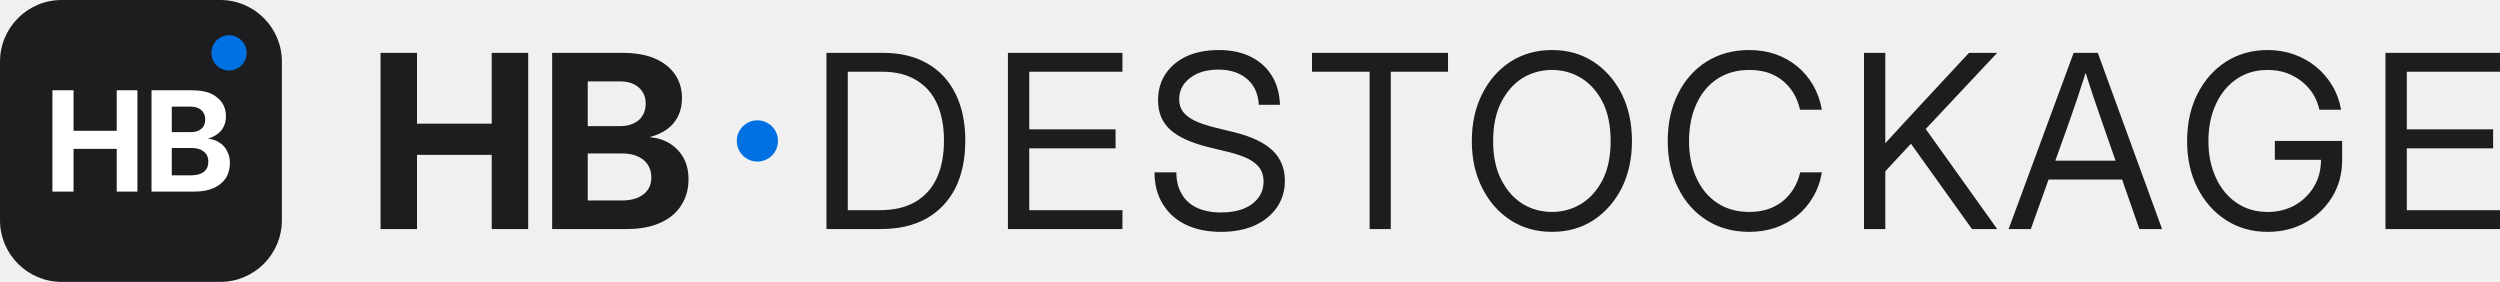
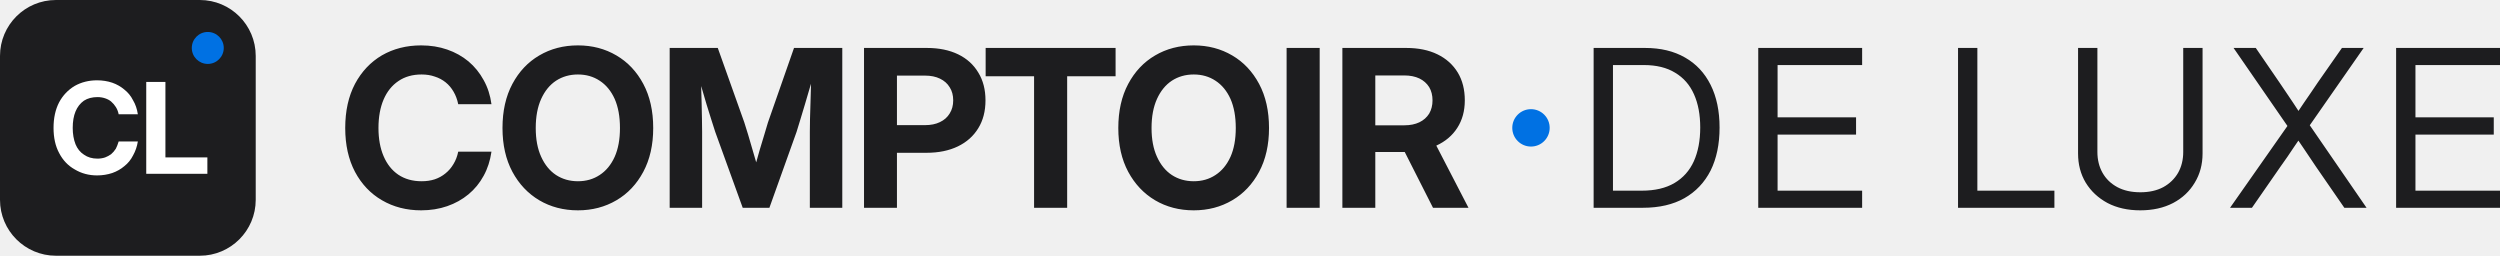
- <svg xmlns="http://www.w3.org/2000/svg" viewBox="0 0 1419 160" role="img" aria-label="HB Destockage">
+ <svg xmlns="http://www.w3.org/2000/svg" viewBox="0 0 1564.2 160" role="img" aria-label="Comptoir de Luxe">
  <g transform="scale(2.5)">
    <rect width="64" height="64" rx="14" fill="#1d1d1f" />
-     <path fill="#ffffff" transform="translate(10.2 43.5)" d="M1.7 0V-23H6.5V-13.8H16.3V-23H21V0H16.3V-9.7H6.5V0ZM24.2 0V-23H33.4Q35.9 -23 37.6 -22.3Q39.3 -21.5 40.2 -20.2Q41.1 -18.9 41.1 -17.1Q41.1 -15.8 40.6 -14.8Q40.1 -13.7 39.2 -13.1Q38.3 -12.4 37 -12V-12Q38.4 -11.9 39.5 -11.2Q40.7 -10.5 41.3 -9.3Q42 -8.1 42 -6.5Q42 -4.6 41.1 -3.1Q40.1 -1.6 38.3 -.8Q36.5 0 33.9 0ZM28.8 -3.7H33.2Q35.1 -3.7 36.1 -4.5Q37.1 -5.3 37.1 -6.8Q37.1 -7.7 36.7 -8.4Q36.2 -9.1 35.4 -9.5Q34.5 -9.9 33.3 -9.9H28.8ZM28.8 -13.5H33Q34.1 -13.5 34.8 -13.8Q35.6 -14.2 36 -14.8Q36.4 -15.5 36.4 -16.4Q36.4 -17.7 35.5 -18.5Q34.6 -19.3 33 -19.3H28.8Z" />
+     <path fill="#ffffff" transform="translate(12.4 43.5)" d="M11.9 .4Q8.8 .4 6.3 -1.1Q3.8 -2.5 2.4 -5.2Q1 -7.8 1 -11.5Q1 -15.2 2.4 -17.9Q3.8 -20.5 6.3 -22Q8.8 -23.4 11.9 -23.4Q13.9 -23.4 15.7 -22.8Q17.4 -22.2 18.7 -21.1Q20.1 -20 20.9 -18.4Q21.8 -16.9 22.1 -14.9H17.3Q17.1 -15.9 16.6 -16.7Q16.1 -17.5 15.4 -18.1Q14.8 -18.6 13.9 -18.9Q13 -19.2 12 -19.2Q10 -19.2 8.6 -18.3Q7.2 -17.3 6.5 -15.6Q5.8 -13.9 5.8 -11.5Q5.8 -9.2 6.5 -7.4Q7.2 -5.7 8.6 -4.8Q10 -3.8 12 -3.8Q13 -3.8 13.9 -4.1Q14.7 -4.4 15.4 -4.9Q16.1 -5.5 16.6 -6.3Q17 -7.1 17.3 -8.1H22.1Q21.8 -6.2 20.9 -4.6Q20.1 -3 18.7 -1.9Q17.4 -.8 15.7 -.2Q13.9 .4 11.9 .4ZM24.2 0V-23H29V-4.1H39.5V0Z" />
    <circle fill="#0071e3" cx="52.0" cy="12" r="4" />
  </g>
  <g transform="translate(216 130)">
-     <path fill="#1d1d1f" d="M0 0V-100H20.7V-59.8H63.1V-100H83.8V0H63.1V-42.1H20.7V0ZM97.4 0V-100H137.4Q148.2 -100 155.7 -96.8Q163.2 -93.5 167.1 -87.8Q171.1 -82 171.1 -74.3Q171.1 -68.6 168.9 -64.1Q166.7 -59.6 162.7 -56.7Q158.6 -53.7 153.1 -52.3V-52.1Q159.2 -51.6 164.1 -48.6Q169 -45.6 171.9 -40.5Q174.8 -35.3 174.8 -28.2Q174.8 -19.9 170.7 -13.5Q166.7 -7.1 158.9 -3.6Q151.1 0 139.7 0ZM117.6 -16.2H136.8Q144.8 -16.2 149.2 -19.7Q153.7 -23.1 153.7 -29.3Q153.7 -33.5 151.7 -36.5Q149.7 -39.6 146 -41.2Q142.4 -42.9 137.1 -42.9H117.6ZM117.6 -58.4H135.9Q140.4 -58.4 143.7 -60Q147 -61.5 148.7 -64.4Q150.5 -67.2 150.5 -71.1Q150.5 -76.9 146.6 -80.3Q142.7 -83.8 135.9 -83.8H117.6ZM284 0H259.9V-10.7H283.2Q295.6 -10.7 303.7 -15.5Q311.8 -20.3 315.8 -29.1Q319.8 -38 319.8 -50.2Q319.8 -62.3 315.9 -71Q312 -79.8 304.1 -84.5Q296.3 -89.3 284.5 -89.3H259.4V-100H285.3Q299.9 -100 310.3 -94Q320.7 -88.1 326.3 -76.9Q331.9 -65.7 331.9 -50.2Q331.9 -34.6 326.3 -23.3Q320.6 -12.1 309.9 -6Q299.2 0 284 0ZM265.2 -100V0H253.1V-100ZM356.1 0V-100H421.1V-89.3H368.2V-56.6H417.2V-45.8H368.2V-10.7H421.1V0ZM477 1.6Q465.5 1.6 457 -2.5Q448.6 -6.6 444 -14.2Q439.3 -21.8 439.3 -32.2H451.7Q451.7 -25.1 454.7 -20Q457.6 -14.8 463.3 -12.1Q469.1 -9.4 477 -9.4Q484.4 -9.4 489.8 -11.5Q495.2 -13.7 498.2 -17.7Q501.2 -21.6 501.2 -27Q501.2 -31.1 499.3 -34.2Q497.3 -37.3 493 -39.6Q488.7 -41.9 481.4 -43.7L470.2 -46.4Q454.9 -50.2 448.1 -56.5Q441.3 -62.8 441.3 -73Q441.3 -81.7 445.6 -88.1Q449.9 -94.5 457.6 -98.1Q465.4 -101.6 475.8 -101.6Q486.2 -101.6 493.9 -97.8Q501.6 -94 505.9 -87Q510.2 -80.1 510.5 -70.5H498.5Q498 -79.9 491.8 -85.2Q485.6 -90.5 475.4 -90.5Q469 -90.5 464 -88.4Q459 -86.2 456.1 -82.4Q453.3 -78.6 453.3 -73.6Q453.3 -69.7 455.3 -66.8Q457.3 -64 461.7 -61.7Q466.1 -59.5 473.3 -57.7L484.7 -54.9Q492 -53.1 497.4 -50.5Q502.7 -48 506.3 -44.6Q509.8 -41.3 511.5 -37Q513.3 -32.8 513.3 -27.5Q513.3 -18.9 508.8 -12.3Q504.2 -5.7 496.1 -2Q487.9 1.6 477 1.6ZM528.7 -89.3V-100H605.9V-89.3H573.4V0H561.4V-89.3ZM664.9 1.6Q651.7 1.6 641.4 -5Q631.1 -11.7 625.3 -23.3Q619.4 -35 619.4 -49.9Q619.4 -65 625.3 -76.7Q631.1 -88.3 641.4 -95Q651.7 -101.6 664.9 -101.6Q678.2 -101.6 688.4 -95Q698.6 -88.3 704.5 -76.7Q710.3 -65 710.3 -49.9Q710.3 -35 704.5 -23.3Q698.6 -11.7 688.4 -5Q678.2 1.6 664.9 1.6ZM664.9 -9.7Q673.9 -9.7 681.5 -14.3Q689.1 -19 693.7 -28Q698.2 -37 698.2 -49.9Q698.2 -63 693.7 -72Q689.1 -81 681.5 -85.7Q673.9 -90.3 664.9 -90.3Q655.8 -90.3 648.2 -85.7Q640.7 -81 636.1 -72Q631.5 -63 631.5 -49.9Q631.5 -37 636.1 -28Q640.7 -19 648.2 -14.3Q655.8 -9.7 664.9 -9.7ZM776.9 1.6Q763.1 1.6 752.7 -5Q742.3 -11.6 736.5 -23.3Q730.6 -34.9 730.6 -49.9Q730.6 -65.1 736.4 -76.7Q742.2 -88.4 752.6 -95Q763.1 -101.6 776.9 -101.6Q784.7 -101.6 791.6 -99.3Q798.5 -96.9 804 -92.4Q809.4 -88 813.1 -81.7Q816.7 -75.5 818.1 -67.7H805.7Q804.5 -73.1 801.9 -77.3Q799.3 -81.5 795.5 -84.5Q791.8 -87.4 787.1 -88.9Q782.3 -90.3 776.9 -90.3Q766.4 -90.3 758.7 -85.2Q751 -80.1 746.9 -71Q742.7 -61.9 742.7 -49.9Q742.7 -38.1 746.9 -29Q751 -19.9 758.7 -14.8Q766.4 -9.7 776.9 -9.7Q782.3 -9.7 787 -11.1Q791.7 -12.6 795.5 -15.5Q799.2 -18.4 801.9 -22.6Q804.5 -26.8 805.8 -32.2H818.1Q816.8 -24.4 813.1 -18.2Q809.4 -11.9 804 -7.5Q798.5 -3.1 791.6 -.7Q784.7 1.6 776.9 1.6ZM850.2 -28.6V-44.4Q853.7 -48.3 857.2 -52.1Q860.7 -55.9 864.2 -59.7Q867.8 -63.6 871.3 -67.4L901.6 -100H917.6L874.9 -54.5H874.3ZM842 0V-100H854.1V-65.2V-44V-38.1V0ZM903.3 0 866.6 -51.3 874.1 -60.9 917.6 0ZM924.1 0 961 -100H974.7L1011.2 0H998.3L977.3 -60.3Q975.2 -66.2 972.6 -73.9Q970 -81.6 966.1 -94.1H969.6Q965.6 -81.6 963 -73.9Q960.4 -66.2 958.3 -60.3L936.7 0ZM943.1 -28.1V-38.8H992.1V-28.1ZM1071.1 1.6Q1057.9 1.6 1047.6 -5Q1037.3 -11.6 1031.3 -23.3Q1025.4 -34.9 1025.4 -49.9Q1025.4 -65.1 1031.3 -76.7Q1037.2 -88.4 1047.5 -95Q1057.9 -101.6 1071.1 -101.6Q1079.1 -101.6 1086.1 -99.1Q1093.1 -96.6 1098.6 -92.1Q1104.1 -87.6 1107.8 -81.4Q1111.5 -75.2 1112.8 -67.7H1100.5Q1099.4 -72.7 1096.8 -76.8Q1094.1 -81 1090.2 -84Q1086.3 -87 1081.5 -88.7Q1076.7 -90.3 1071.1 -90.3Q1061.1 -90.3 1053.6 -85.2Q1046 -80.1 1041.8 -71Q1037.5 -61.9 1037.5 -49.9Q1037.5 -38.1 1041.8 -29Q1046 -19.9 1053.6 -14.8Q1061.1 -9.7 1071.1 -9.7Q1079.5 -9.7 1086.4 -13.4Q1093.2 -17.2 1097.3 -23.9Q1101.4 -30.6 1101.4 -39.5L1105.3 -39.3H1075.2V-50H1113.4V-39.2Q1113.4 -27.5 1107.8 -18.3Q1102.2 -9.1 1092.6 -3.7Q1083.1 1.6 1071.1 1.6ZM1138 0V-100H1203V-89.3H1150.1V-56.6H1199.1V-45.8H1150.1V-10.7H1203V0Z" />
-     <circle fill="#0071e3" cx="213.9" cy="-50" r="11.7" />
+     <path fill="#1d1d1f" d="M47.5 1.6Q33.8 1.6 23 -4.7Q12.3 -10.9 6.1 -22.5Q0 -34.1 0 -49.9Q0 -65.9 6.1 -77.5Q12.3 -89.1 23 -95.4Q33.8 -101.6 47.5 -101.6Q56.3 -101.6 63.8 -99Q71.3 -96.4 77.1 -91.6Q82.9 -86.7 86.6 -79.9Q90.4 -73.1 91.5 -64.8H70.7Q69.8 -69.2 67.8 -72.6Q65.8 -76.1 62.8 -78.5Q59.8 -80.9 56 -82.1Q52.3 -83.4 47.8 -83.4Q39.3 -83.4 33.3 -79.3Q27.2 -75.2 24 -67.7Q20.8 -60.2 20.8 -49.9Q20.8 -39.8 24 -32.3Q27.2 -24.8 33.2 -20.7Q39.3 -16.6 47.8 -16.6Q52.3 -16.6 56 -17.8Q59.8 -19.1 62.7 -21.5Q65.7 -23.9 67.7 -27.3Q69.8 -30.7 70.7 -35.1H91.5Q90.3 -26.7 86.6 -20Q82.9 -13.2 77.1 -8.4Q71.3 -3.6 63.8 -1Q56.3 1.6 47.5 1.6ZM145.6 1.6Q132.1 1.6 121.4 -4.7Q110.8 -11 104.6 -22.5Q98.4 -34.1 98.4 -49.9Q98.4 -65.9 104.6 -77.5Q110.8 -89.1 121.4 -95.3Q132.1 -101.6 145.6 -101.6Q159 -101.6 169.7 -95.3Q180.3 -89.1 186.5 -77.5Q192.7 -65.9 192.7 -49.9Q192.7 -34.1 186.5 -22.5Q180.3 -10.9 169.7 -4.7Q159 1.6 145.6 1.6ZM145.6 -16.6Q153.3 -16.6 159.2 -20.5Q165.2 -24.4 168.6 -31.9Q171.9 -39.3 171.9 -49.9Q171.9 -60.6 168.6 -68.1Q165.2 -75.6 159.2 -79.5Q153.3 -83.4 145.6 -83.4Q137.9 -83.4 131.9 -79.5Q126 -75.6 122.6 -68.1Q119.2 -60.6 119.2 -49.9Q119.2 -39.3 122.6 -31.9Q126 -24.4 131.9 -20.5Q137.9 -16.6 145.6 -16.6ZM203 0V-100H233.1L249.7 -53.4Q250.7 -50.2 252.1 -45.7Q253.5 -41.1 254.9 -36.1Q256.4 -31 257.7 -26.5Q259 -22 259.7 -18.9H254.6Q255.4 -22 256.6 -26.5Q257.9 -31 259.3 -36.1Q260.8 -41.1 262.2 -45.7Q263.5 -50.2 264.5 -53.4L280.8 -100H311V0H290.7V-47.5Q290.7 -50.9 290.8 -55.5Q290.9 -60.1 291.1 -65.4Q291.2 -70.7 291.4 -76.1Q291.5 -81.5 291.5 -86.3H294Q292.5 -81 290.8 -75.5Q289.2 -69.9 287.6 -64.6Q286.1 -59.4 284.7 -55Q283.4 -50.6 282.4 -47.5L265.4 0H248.7L231.5 -47.5Q230.5 -50.6 229.1 -55Q227.7 -59.4 226.1 -64.6Q224.5 -69.9 222.9 -75.5Q221.2 -81 219.5 -86.3H222.5Q222.6 -81.5 222.7 -76.1Q222.8 -70.7 223 -65.4Q223.1 -60.1 223.2 -55.5Q223.3 -50.9 223.3 -47.5V0ZM324.6 0V-100H364Q375.2 -100 383.5 -96Q391.7 -92 396.1 -84.6Q400.6 -77.3 400.6 -67.2Q400.6 -57.1 396.1 -49.8Q391.6 -42.4 383.3 -38.4Q375 -34.4 363.7 -34.4H336V-51.7H362.7Q368.2 -51.7 372.1 -53.6Q376.1 -55.5 378.2 -59Q380.4 -62.5 380.4 -67.2Q380.4 -72 378.2 -75.4Q376.1 -78.9 372.1 -80.8Q368.2 -82.7 362.7 -82.7H345.2V0ZM400.7 -82.3V-100H482V-82.3H451.7V0H431V-82.3ZM530.9 1.6Q517.4 1.6 506.7 -4.7Q496.1 -11 489.9 -22.5Q483.7 -34.1 483.7 -49.9Q483.7 -65.9 489.9 -77.5Q496.1 -89.1 506.7 -95.3Q517.4 -101.6 530.9 -101.6Q544.3 -101.6 555 -95.3Q565.6 -89.1 571.8 -77.5Q578 -65.9 578 -49.9Q578 -34.1 571.8 -22.5Q565.6 -10.9 555 -4.7Q544.3 1.6 530.9 1.6ZM530.9 -16.6Q538.6 -16.6 544.5 -20.5Q550.5 -24.4 553.9 -31.9Q557.2 -39.3 557.2 -49.9Q557.2 -60.6 553.9 -68.1Q550.5 -75.6 544.5 -79.5Q538.6 -83.4 530.9 -83.4Q523.2 -83.4 517.2 -79.5Q511.3 -75.6 507.9 -68.1Q504.5 -60.6 504.5 -49.9Q504.5 -39.3 507.9 -31.9Q511.3 -24.4 517.2 -20.5Q523.2 -16.6 530.9 -16.6ZM609.7 -100V0H589V-100ZM623.9 0V-100H663.9Q675.2 -100 683.4 -96Q691.6 -92 696.1 -84.6Q700.5 -77.3 700.5 -67.2Q700.5 -57.3 695.8 -50Q691.2 -42.8 682.7 -38.9Q674.2 -34.9 662.7 -34.9H636.3V-51.6H662.7Q668.1 -51.6 672.1 -53.5Q676 -55.4 678.2 -58.9Q680.3 -62.5 680.3 -67.2Q680.3 -72 678.2 -75.5Q676 -79 672.1 -80.9Q668.1 -82.8 662.6 -82.8H644.5V0ZM680.6 0 657.7 -45.2H679.4L702.8 0ZM812 0H787.9V-10.7H811.2Q823.6 -10.7 831.7 -15.5Q839.8 -20.3 843.8 -29.1Q847.8 -38 847.8 -50.2Q847.8 -62.3 843.9 -71Q840 -79.8 832.1 -84.5Q824.3 -89.3 812.5 -89.3H787.4V-100H813.3Q827.9 -100 838.3 -94Q848.7 -88.1 854.3 -76.9Q859.9 -65.7 859.9 -50.2Q859.9 -34.6 854.3 -23.3Q848.6 -12.1 837.9 -6Q827.2 0 812 0ZM793.2 -100V0H781.1V-100ZM884.1 0V-100H949.1V-89.3H896.2V-56.6H945.3V-45.8H896.2V-10.7H949.1V0ZM1009.1 0V-100H1021.2V-10.7H1069.4V0ZM1123.1 1.6Q1111.4 1.6 1102.6 -3Q1093.9 -7.7 1089 -15.7Q1084.2 -23.7 1084.2 -34V-100H1096.3V-34.9Q1096.3 -27.6 1099.5 -21.9Q1102.7 -16.2 1108.8 -12.9Q1114.8 -9.7 1123.2 -9.7Q1131.5 -9.7 1137.5 -12.9Q1143.5 -16.2 1146.8 -21.9Q1150 -27.6 1150 -34.9V-100H1162.1V-34Q1162.1 -23.7 1157.2 -15.7Q1152.4 -7.6 1143.7 -3Q1134.9 1.6 1123.1 1.6ZM1179.3 0 1218.3 -55.6V-46.7L1181.5 -100H1195.4L1210.2 -78.4Q1212.4 -75.2 1214.6 -71.9Q1216.7 -68.7 1218.9 -65.5Q1221 -62.3 1223.1 -59.1H1221.1Q1223.3 -62.3 1225.4 -65.5Q1227.6 -68.7 1229.8 -71.9Q1232 -75.2 1234.2 -78.4L1249.3 -100H1262.9L1226.1 -47.2V-56.1L1264.7 0H1250.8L1233 -25.8Q1230.9 -28.9 1228.9 -31.9Q1226.8 -34.9 1224.8 -38Q1222.8 -41 1220.7 -44H1223.4Q1221.4 -41 1219.3 -38Q1217.2 -34.9 1215.2 -31.9Q1213.1 -28.9 1210.9 -25.8L1193 0ZM1283.2 0V-100H1348.2V-89.3H1295.3V-56.6H1344.3V-45.8H1295.3V-10.7H1348.2V0Z" />
+     <circle fill="#0071e3" cx="741.9" cy="-50" r="11.7" />
  </g>
</svg>
